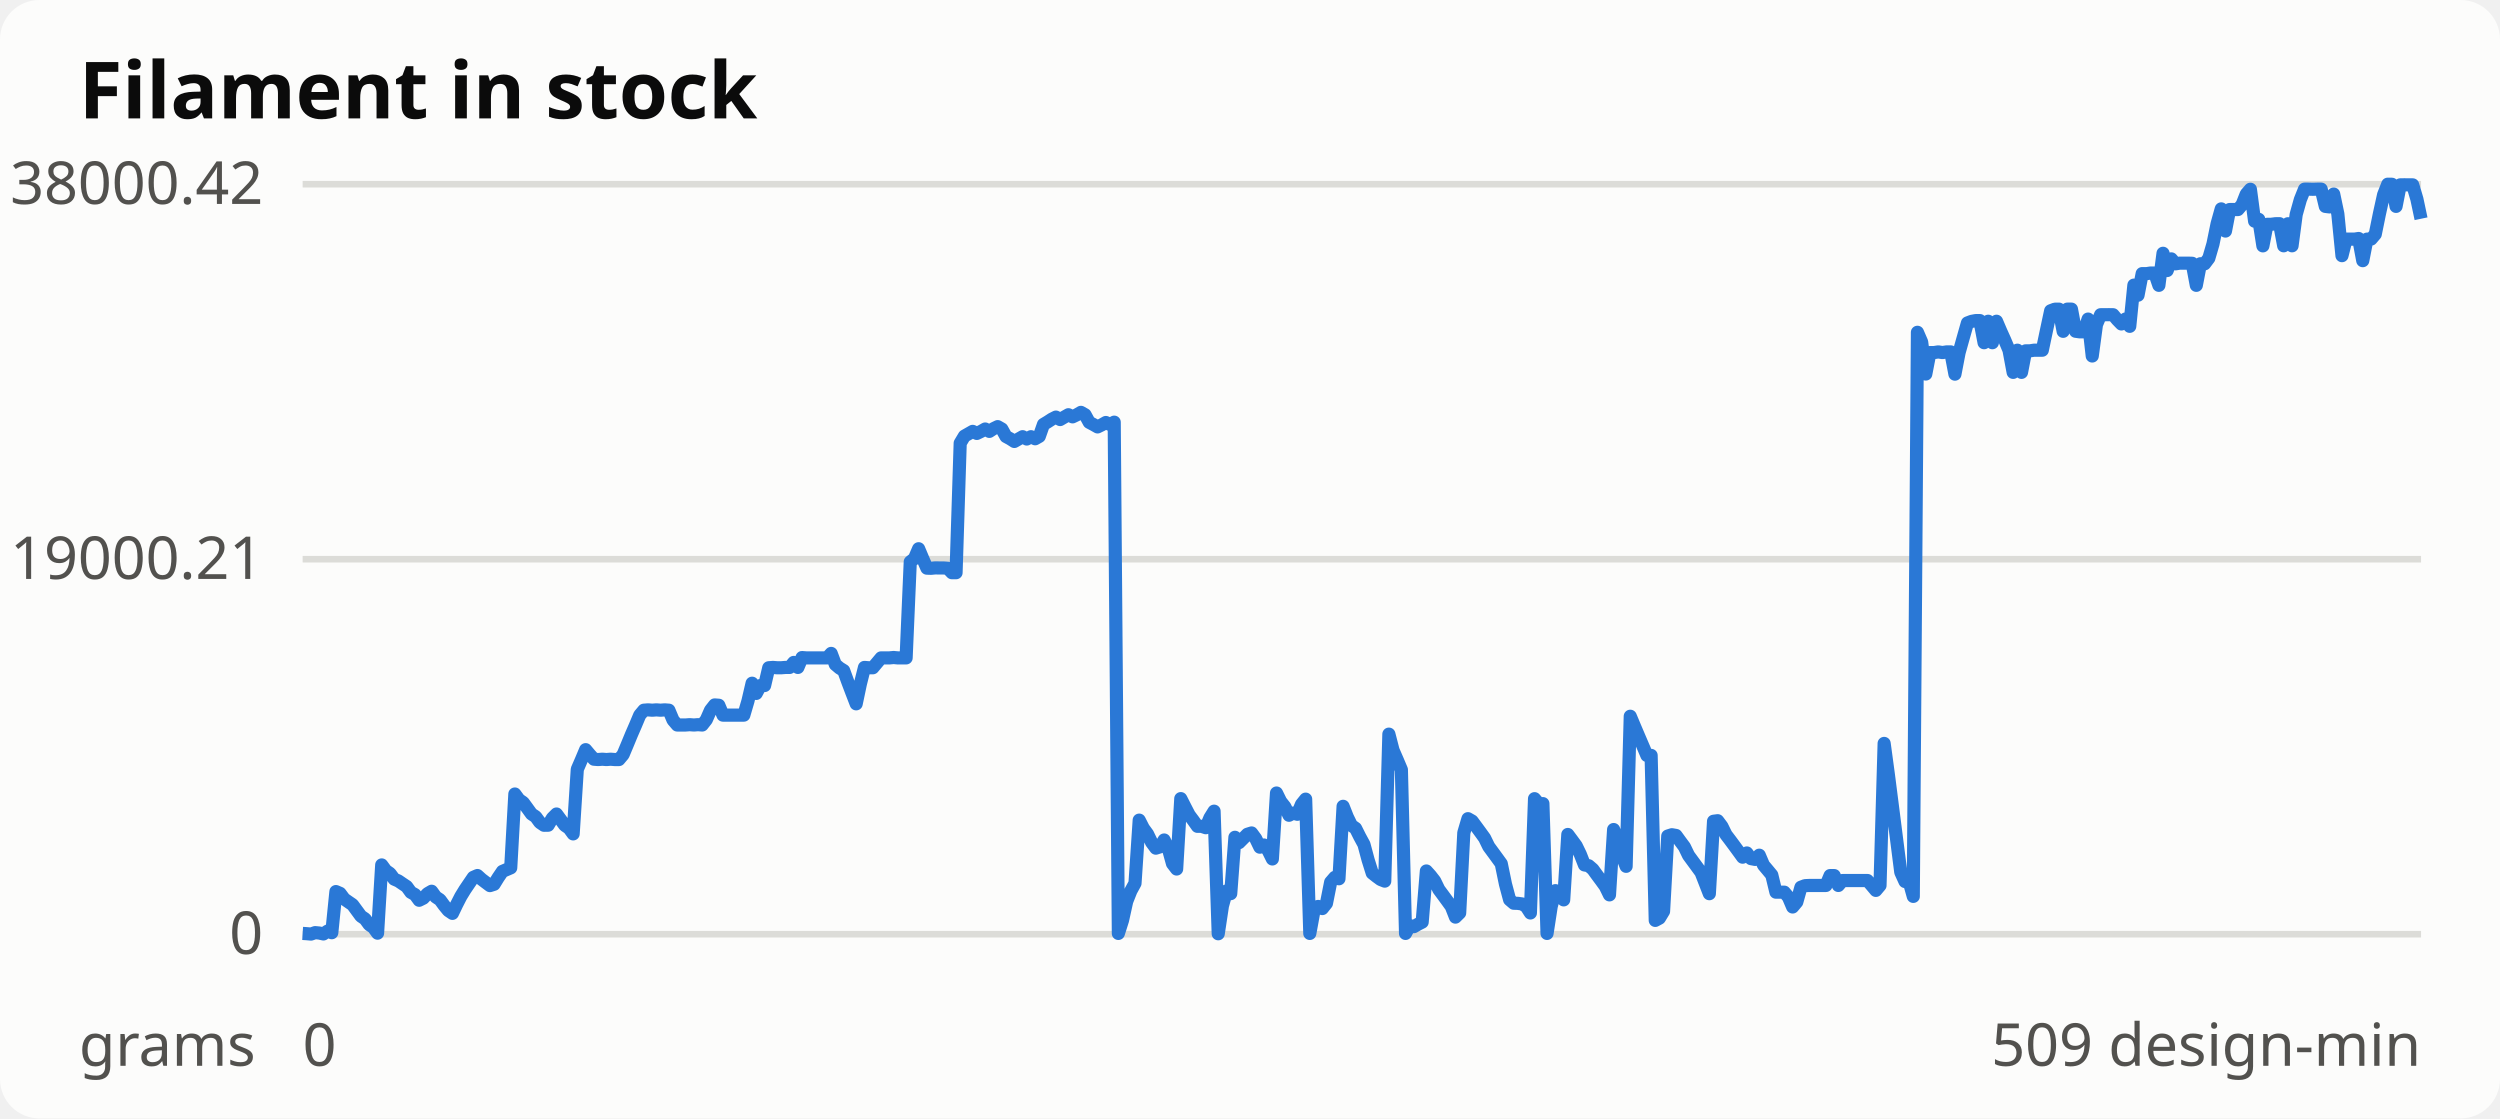
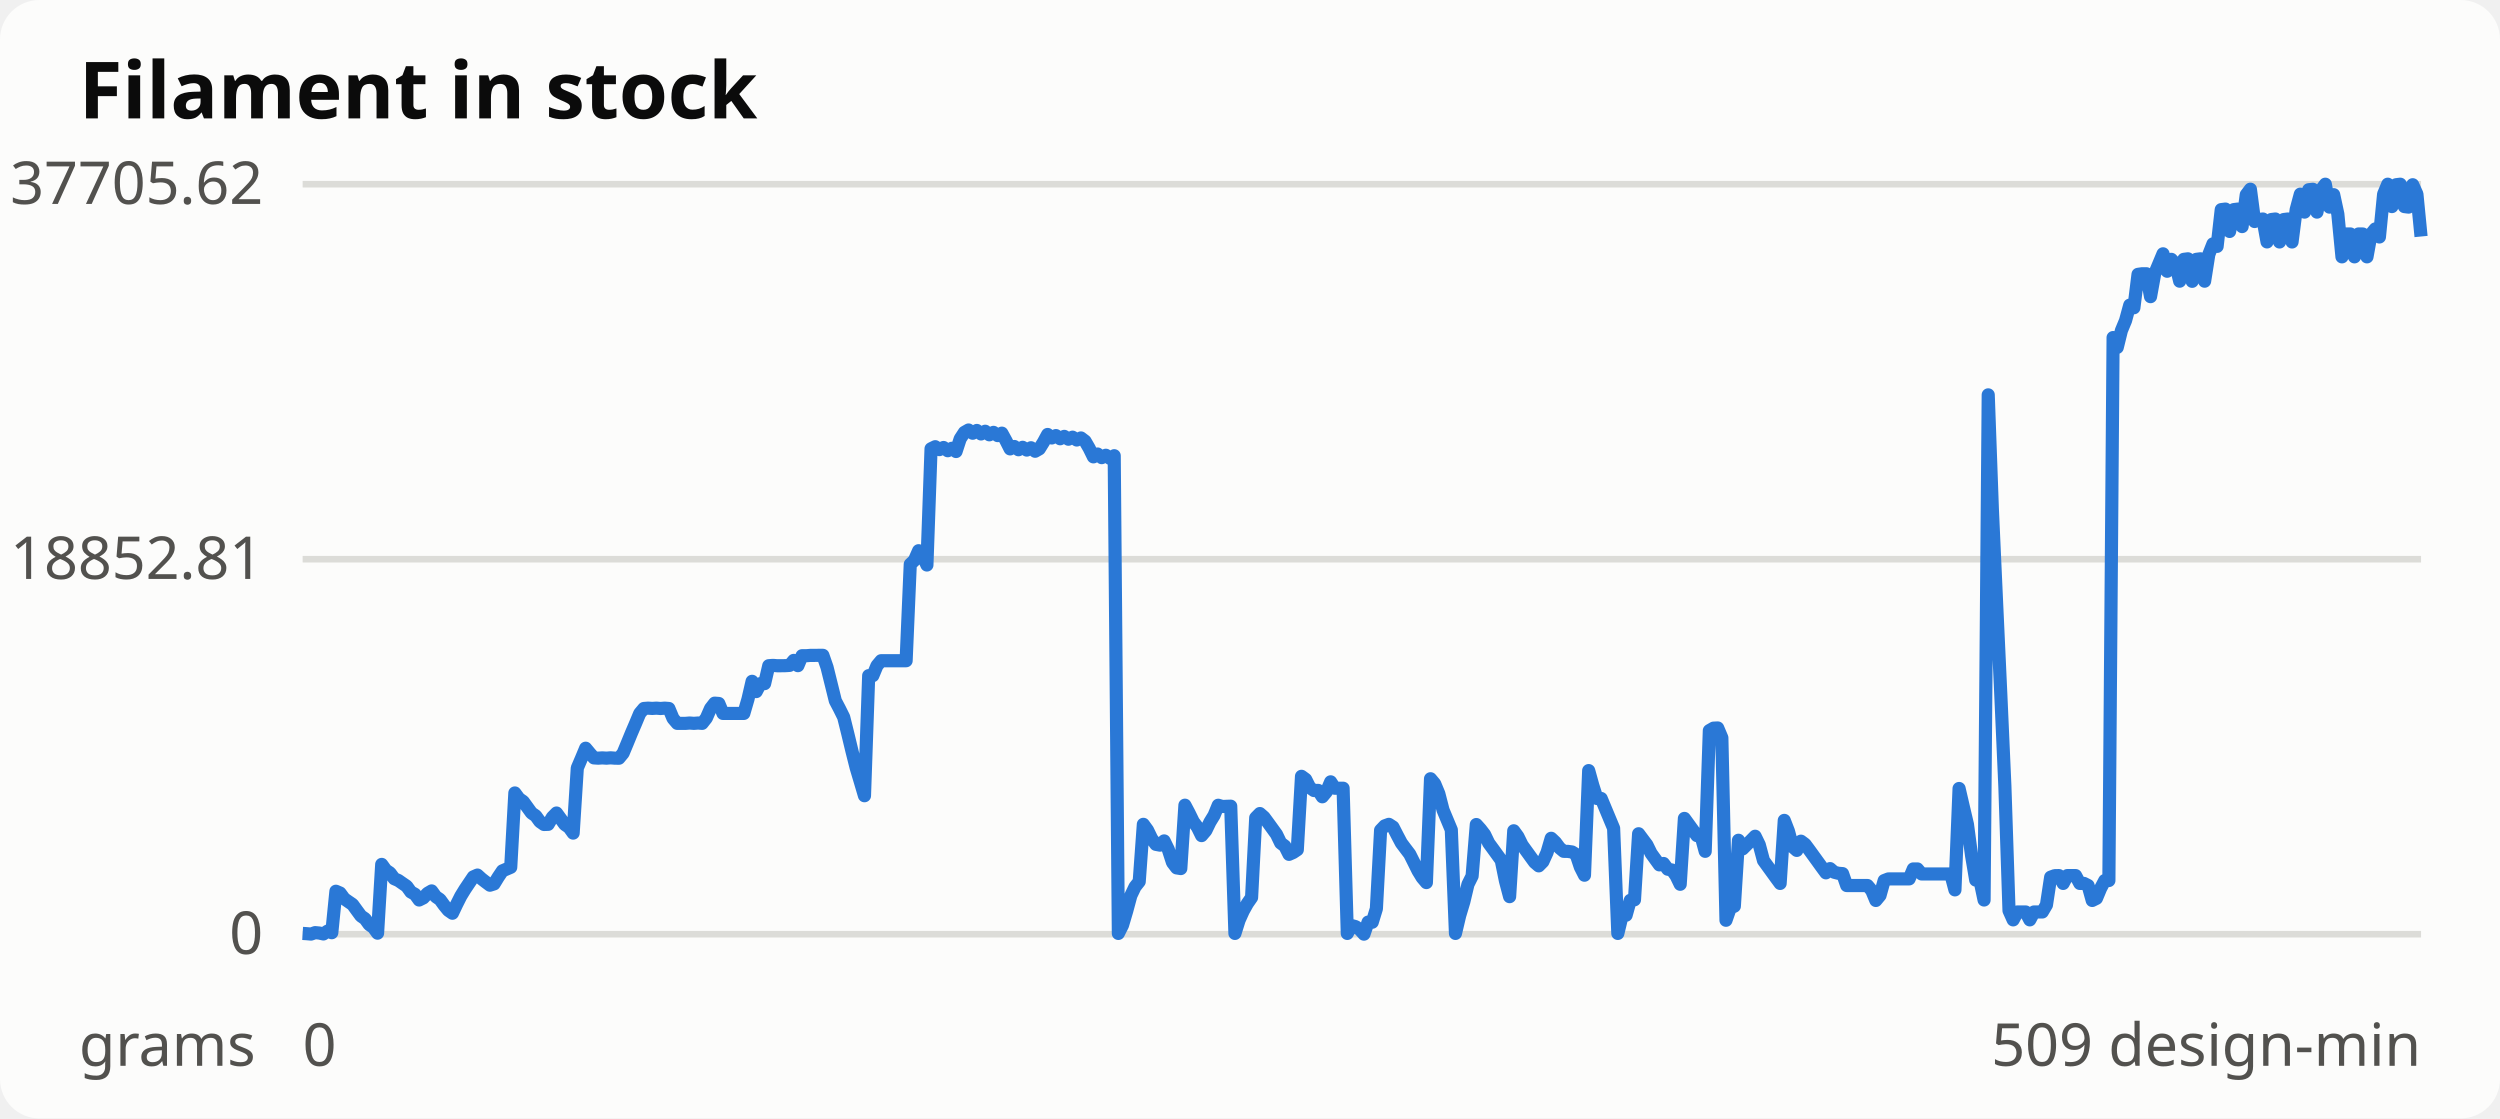
<svg xmlns="http://www.w3.org/2000/svg" width="380" height="170" viewBox="0 0 380 170" role="img">
  <style>
    .surface { fill: #fcfcfb; }
    .ink { fill: #0b0b0b; }
    .ink-2 { fill: #52514e; }
    .grid { stroke: #dcdcd8; stroke-width: 1; }
    .axis { stroke: #b4b3ae; stroke-width: 1; }
    .line { fill: none; stroke: #2a78d6; stroke-width: 2; stroke-linejoin: round; }
    .band { fill: #2a78d6; opacity: 0.12; }
    .ok { fill: #008300; }
    .over { fill: #e34948; }
    text { font-family: ui-sans-serif, system-ui, sans-serif; }
    @media (prefers-color-scheme: dark) {
      .surface { fill: #1a1a19; }
      .ink { fill: #ffffff; }
      .ink-2 { fill: #c3c2b7; }
      .grid { stroke: #33332f; }
      .axis { stroke: #55554f; }
      .line { stroke: #3987e5; }
      .band { fill: #3987e5; opacity: 0.18; }
      .over { fill: #e66767; }
    }
  </style>
  <rect class="surface" width="380" height="170" rx="6" />
  <text class="ink" x="12" y="18" font-size="12" font-weight="600">Filament in stock</text>
  <line class="grid" x1="46" y1="142" x2="368" y2="142" />
  <text class="ink-2" x="40" y="145" font-size="9" text-anchor="end">0</text>
  <line class="grid" x1="46" y1="85" x2="368" y2="85" />
-   <text class="ink-2" x="40" y="88" font-size="9" text-anchor="end">19000.21</text>
+   <text class="ink-2" x="40" y="88" font-size="9" text-anchor="end">18852.81</text>
  <line class="grid" x1="46" y1="28" x2="368" y2="28" />
-   <text class="ink-2" x="40" y="31" font-size="9" text-anchor="end">38000.42</text>
-   <path class="line" d="M46 141.88 L46.63 141.92 L47.27 141.98 L47.9 141.76 L48.53 141.82 L49.16 141.96 L49.8 141.52 L50.43 141.77 L51.06 135.52 L51.69 135.79 L52.33 136.65 L52.96 137.09 L53.59 137.52 L54.22 138.38 L54.86 139.25 L55.49 139.68 L56.12 140.54 L56.75 140.97 L57.39 141.84 L58.02 131.47 L58.65 132.33 L59.28 132.77 L59.92 133.63 L60.55 133.9 L61.18 134.33 L61.82 134.76 L62.45 135.63 L63.08 135.98 L63.71 136.84 L64.35 136.52 L64.98 135.84 L65.61 135.47 L66.24 136.34 L66.88 136.77 L67.51 137.63 L68.14 138.4 L68.77 138.83 L69.41 137.49 L70.04 136.26 L70.67 135.23 L71.3 134.3 L71.94 133.36 L72.57 133.08 L73.2 133.65 L73.83 134.13 L74.47 134.61 L75.1 134.41 L75.73 133.39 L76.37 132.45 L77 132.18 L77.63 131.91 L78.26 120.69 L78.9 121.56 L79.53 121.99 L80.16 122.85 L80.79 123.72 L81.43 124.15 L82.06 125.01 L82.69 125.44 L83.32 125.43 L83.96 124.36 L84.59 123.73 L85.22 124.59 L85.85 125.45 L86.49 125.89 L87.12 126.75 L87.75 116.93 L88.39 115.45 L89.02 113.95 L89.65 114.7 L90.28 115.4 L90.92 115.45 L91.55 115.4 L92.18 115.45 L92.81 115.4 L93.45 115.45 L94.08 115.45 L94.71 114.7 L95.34 113.2 L95.98 111.65 L96.61 110.2 L97.24 108.7 L97.87 107.95 L98.51 107.9 L99.14 107.95 L99.77 107.9 L100.4 107.95 L101.04 107.9 L101.67 107.95 L102.3 109.45 L102.94 110.2 L103.57 110.2 L104.2 110.2 L104.83 110.15 L105.47 110.2 L106.1 110.15 L106.73 110.2 L107.36 109.4 L108 107.95 L108.63 107.15 L109.26 107.2 L109.89 108.7 L110.53 108.7 L111.16 108.7 L111.79 108.7 L112.42 108.7 L113.06 108.7 L113.69 106.55 L114.32 103.85 L114.95 105.4 L115.59 104.2 L116.22 104.2 L116.85 101.5 L117.49 101.45 L118.12 101.5 L118.75 101.5 L119.38 101.45 L120.02 101.45 L120.65 100.69 L121.28 101.45 L121.91 99.95 L122.55 100 L123.18 100 L123.81 100 L124.44 100 L125.08 100 L125.71 100 L126.34 99.32 L126.97 101 L127.61 101.54 L128.24 101.93 L128.87 103.66 L129.5 105.32 L130.14 106.98 L130.77 103.98 L131.4 101.45 L132.04 101.5 L132.67 101.5 L133.3 100.75 L133.93 100 L134.57 100 L135.2 100 L135.83 99.94 L136.46 100 L137.1 100 L137.73 100 L138.36 85.4 L138.99 84.91 L139.63 83.41 L140.26 84.91 L140.89 86.36 L141.52 86.38 L142.16 86.32 L142.79 86.33 L143.42 86.33 L144.06 86.38 L144.69 87.05 L145.32 87.05 L145.95 67.36 L146.59 66.29 L147.22 65.93 L147.85 65.57 L148.48 65.88 L149.12 65.57 L149.75 65.21 L150.38 65.57 L151.01 65.16 L151.65 64.85 L152.28 65.21 L152.91 66.35 L153.54 66.69 L154.18 67.1 L154.81 66.74 L155.44 66.38 L156.07 66.73 L156.71 66.38 L157.34 66.69 L157.97 66.33 L158.61 64.51 L159.24 64.13 L159.87 63.72 L160.5 63.4 L161.14 63.77 L161.77 63.4 L162.4 63.04 L163.03 63.36 L163.67 63.05 L164.3 62.68 L164.93 63.04 L165.56 64.19 L166.2 64.53 L166.83 64.89 L167.46 64.58 L168.09 64.22 L168.73 64.53 L169.36 64.17 L169.99 141.88 L170.62 139.89 L171.26 137 L171.89 135.41 L172.52 134.26 L173.16 124.66 L173.79 125.9 L174.42 126.76 L175.05 128.06 L175.69 128.92 L176.32 128.72 L176.95 127.68 L177.58 128.96 L178.22 131.27 L178.85 132.09 L179.48 121.39 L180.11 122.63 L180.75 123.87 L181.38 124.71 L182.01 125.6 L182.64 125.6 L183.28 125.81 L183.91 124.31 L184.54 123.3 L185.17 141.93 L185.81 137.69 L186.44 135.42 L187.07 135.83 L187.71 127.27 L188.34 128.08 L188.97 127.45 L189.6 126.81 L190.24 126.61 L190.87 127.47 L191.5 128.77 L192.13 128.44 L192.77 129.29 L193.4 130.56 L194.03 120.54 L194.66 121.82 L195.3 122.63 L195.93 123.92 L196.56 123.59 L197.19 123.77 L197.83 122.25 L198.46 121.47 L199.09 141.88 L199.72 138.44 L200.36 137.78 L200.99 138.1 L201.62 137.31 L202.26 134.09 L202.89 133.36 L203.52 133.57 L204.15 122.56 L204.79 124.18 L205.42 125.47 L206.05 125.91 L206.68 127.17 L207.32 128.35 L207.95 130.7 L208.58 132.71 L209.21 133.21 L209.85 133.68 L210.48 133.93 L211.11 111.59 L211.74 114.03 L212.38 115.5 L213.01 116.99 L213.64 141.88 L214.28 140.69 L214.91 140.85 L215.54 140.48 L216.17 140.16 L216.81 132.39 L217.44 133.09 L218.07 133.9 L218.7 135.2 L219.34 136.06 L219.97 136.92 L220.6 137.79 L221.23 139.4 L221.87 138.77 L222.5 126.58 L223.13 124.44 L223.76 124.8 L224.4 125.66 L225.03 126.52 L225.66 127.39 L226.29 128.68 L226.93 129.55 L227.56 130.41 L228.19 131.28 L228.83 134.39 L229.46 136.75 L230.09 137.29 L230.72 137.31 L231.36 137.4 L231.99 137.79 L232.62 138.77 L233.25 121.4 L233.89 122.15 L234.52 122.15 L235.15 141.88 L235.78 137.79 L236.42 135.38 L237.05 135.94 L237.68 136.78 L238.31 126.84 L238.95 127.7 L239.58 128.56 L240.21 129.86 L240.84 131.47 L241.48 131.59 L242.11 132.13 L242.74 133 L243.38 133.86 L244.01 134.73 L244.64 136.02 L245.27 126.09 L245.91 127.7 L246.54 130.06 L247.17 131.68 L247.8 108.87 L248.44 110.4 L249.07 111.88 L249.7 113.35 L250.33 114.83 L250.97 114.82 L251.6 139.9 L252.23 139.56 L252.86 138.52 L253.5 127.08 L254.13 126.88 L254.76 126.99 L255.39 127.86 L256.03 128.72 L256.66 130.02 L257.29 130.88 L257.93 131.75 L258.56 132.61 L259.19 134.22 L259.82 135.84 L260.46 124.83 L261.09 124.75 L261.72 125.59 L262.35 126.87 L262.99 127.71 L263.62 128.56 L264.25 129.42 L264.88 130.29 L265.52 129.65 L266.15 130.51 L266.78 130.63 L267.41 129.99 L268.05 131.49 L268.68 132.24 L269.31 133 L269.94 135.61 L270.58 135.61 L271.21 135.61 L271.84 136.36 L272.48 137.86 L273.11 137.11 L273.74 134.86 L274.37 134.62 L275.01 134.59 L275.64 134.59 L276.27 134.59 L276.9 134.59 L277.54 134.59 L278.17 133.09 L278.8 133.09 L279.43 134.59 L280.07 133.84 L280.7 133.84 L281.33 133.84 L281.96 133.84 L282.6 133.84 L283.23 133.84 L283.86 133.84 L284.5 134.59 L285.13 135.34 L285.76 134.59 L286.39 113 L287.03 117.73 L287.66 122.67 L288.29 127.63 L288.92 132.58 L289.56 133.99 L290.19 133.99 L290.82 136.25 L291.45 50.51 L292.09 51.99 L292.72 56.85 L293.35 53.59 L293.98 53.59 L294.62 53.49 L295.25 53.59 L295.88 53.49 L296.51 53.49 L297.15 56.87 L297.78 53.59 L298.41 51.34 L299.05 49.09 L299.68 48.85 L300.31 48.73 L300.94 48.73 L301.58 52.09 L302.21 48.83 L302.84 52.09 L303.47 48.83 L304.11 50.33 L304.74 51.73 L305.37 53.23 L306 56.6 L306.64 53.23 L307.27 56.6 L307.9 53.33 L308.53 53.33 L309.17 53.23 L309.8 53.23 L310.43 53.23 L311.06 50.23 L311.7 47.24 L312.33 47 L312.96 46.99 L313.6 50.36 L314.23 46.99 L314.86 46.99 L315.49 50.35 L316.13 50.44 L316.76 50.44 L317.39 48.5 L318.02 54.11 L318.66 49.34 L319.29 47.84 L319.92 47.84 L320.55 47.83 L321.19 47.84 L321.82 48.59 L322.45 49.24 L323.08 48.49 L323.72 49.6 L324.35 43.34 L324.98 44.87 L325.61 41.59 L326.25 41.6 L326.88 41.5 L327.51 41.5 L328.15 43.37 L328.78 38.5 L329.41 41.12 L330.04 39.35 L330.68 40.1 L331.31 40 L331.94 40 L332.57 40 L333.21 40.02 L333.84 43.37 L334.47 40.09 L335.1 40.1 L335.74 39.25 L336.37 37.09 L337 34.01 L337.63 31.75 L338.27 35.12 L338.9 31.85 L339.53 31.85 L340.17 31.85 L340.8 31.1 L341.43 29.5 L342.06 28.77 L342.7 33.62 L343.33 33.34 L343.96 37.37 L344.59 34.1 L345.23 34.09 L345.86 34.01 L346.49 34 L347.12 37.36 L347.76 34.01 L348.39 37.36 L349.02 32.6 L349.65 30.35 L350.29 28.75 L350.92 28.75 L351.55 28.77 L352.18 28.75 L352.82 28.75 L353.45 31.37 L354.08 31.45 L354.72 29.5 L355.35 32.51 L355.98 38.86 L356.61 36.35 L357.25 36.35 L357.88 36.35 L358.51 36.25 L359.14 39.62 L359.78 36.35 L360.41 36.34 L361.04 35.6 L361.67 32.5 L362.31 29.6 L362.94 28 L363.57 28.01 L364.2 31.37 L364.84 28.1 L365.47 28.09 L366.1 28.1 L366.73 28.1 L367.37 30.27 L368 33.25 L368 33.25" />
+   <text class="ink-2" x="40" y="31" font-size="9" text-anchor="end">37705.62</text>
+   <path class="line" d="M46 141.88 L46.63 141.92 L47.27 141.98 L47.9 141.76 L48.53 141.82 L49.16 141.96 L49.8 141.52 L50.43 141.77 L51.06 135.47 L51.69 135.74 L52.33 136.61 L52.96 137.05 L53.59 137.48 L54.22 138.35 L54.86 139.22 L55.49 139.66 L56.12 140.53 L56.75 140.97 L57.39 141.84 L58.02 131.39 L58.65 132.26 L59.28 132.69 L59.92 133.56 L60.55 133.83 L61.18 134.27 L61.82 134.71 L62.45 135.58 L63.08 135.93 L63.71 136.8 L64.35 136.48 L64.98 135.79 L65.61 135.42 L66.24 136.29 L66.88 136.73 L67.51 137.6 L68.14 138.37 L68.77 138.81 L69.41 137.46 L70.04 136.21 L70.67 135.18 L71.3 134.24 L71.94 133.29 L72.57 133.01 L73.2 133.58 L73.83 134.07 L74.47 134.55 L75.1 134.35 L75.73 133.32 L76.37 132.37 L77 132.1 L77.63 131.83 L78.26 120.53 L78.9 121.4 L79.53 121.83 L80.16 122.7 L80.79 123.57 L81.43 124.01 L82.06 124.88 L82.69 125.32 L83.32 125.3 L83.96 124.22 L84.59 123.58 L85.22 124.45 L85.85 125.32 L86.49 125.76 L87.12 126.63 L87.75 116.74 L88.39 115.24 L89.02 113.73 L89.65 114.49 L90.28 115.2 L90.92 115.24 L91.55 115.2 L92.18 115.24 L92.81 115.19 L93.45 115.24 L94.08 115.25 L94.71 114.49 L95.34 112.98 L95.98 111.42 L96.61 109.95 L97.24 108.44 L97.87 107.69 L98.51 107.64 L99.14 107.68 L99.77 107.64 L100.4 107.69 L101.04 107.64 L101.67 107.69 L102.3 109.2 L102.94 109.95 L103.57 109.95 L104.2 109.95 L104.83 109.9 L105.47 109.95 L106.1 109.9 L106.73 109.95 L107.36 109.15 L108 107.69 L108.63 106.88 L109.26 106.93 L109.89 108.44 L110.53 108.44 L111.16 108.44 L111.79 108.44 L112.42 108.44 L113.06 108.44 L113.69 106.28 L114.32 103.56 L114.95 105.12 L115.59 103.91 L116.22 103.91 L116.85 101.19 L117.49 101.14 L118.12 101.19 L118.75 101.19 L119.38 101.18 L120.02 101.14 L120.65 100.38 L121.28 101.18 L121.91 99.67 L122.55 99.67 L123.18 99.62 L123.81 99.62 L124.44 99.61 L125.08 99.61 L125.71 101.43 L126.34 103.97 L126.97 106.52 L127.61 107.74 L128.24 109.01 L128.87 111.55 L129.5 114.17 L130.14 116.71 L130.77 118.82 L131.4 120.95 L132.04 102.7 L132.67 102.7 L133.3 101.18 L133.93 100.43 L134.57 100.43 L135.2 100.43 L135.83 100.43 L136.46 100.43 L137.1 100.43 L137.73 100.43 L138.36 85.77 L138.99 85.17 L139.63 83.71 L140.26 84.46 L140.89 85.88 L141.52 68.21 L142.16 67.9 L142.79 68.34 L143.42 68.02 L144.06 68.51 L144.69 68.14 L145.32 68.63 L145.95 66.7 L146.59 65.72 L147.22 65.36 L147.85 65.85 L148.48 65.43 L149.12 65.96 L149.75 65.55 L150.38 66.09 L151.01 65.72 L151.65 66.21 L152.28 65.84 L152.91 66.99 L153.54 68.23 L154.18 67.87 L154.81 68.36 L155.44 67.99 L156.07 68.41 L156.71 68.06 L157.34 68.59 L157.97 68.23 L158.61 67.2 L159.24 66.04 L159.87 66.57 L160.5 66.21 L161.14 66.69 L161.77 66.33 L162.4 66.76 L163.03 66.45 L163.67 66.88 L164.3 66.57 L164.93 67.05 L165.56 68.14 L166.2 69.44 L166.83 69.01 L167.46 69.56 L168.09 69.2 L168.73 69.68 L169.36 69.27 L169.99 141.88 L170.62 140.63 L171.26 138.47 L171.89 136.13 L172.52 134.81 L173.16 134 L173.79 125.3 L174.42 126.17 L175.05 127.47 L175.69 128.34 L176.32 128.46 L176.95 127.82 L177.58 129.12 L178.22 131.1 L178.85 131.92 L179.48 132.02 L180.11 122.39 L180.75 123.6 L181.38 124.89 L182.01 125.73 L182.64 127.01 L183.28 126.26 L183.91 124.96 L184.54 123.93 L185.17 122.4 L185.81 122.59 L186.44 122.56 L187.07 122.54 L187.71 141.88 L188.34 139.87 L188.97 138.47 L189.6 137.34 L190.24 136.42 L190.87 124.3 L191.5 123.66 L192.13 124.21 L192.77 125.08 L193.4 125.95 L194.03 126.82 L194.66 128.13 L195.3 128.61 L195.93 129.86 L196.56 129.58 L197.19 129.16 L197.83 118 L198.46 118.46 L199.09 119.71 L199.72 120.16 L200.36 120.14 L200.99 121.11 L201.62 120.35 L202.26 118.84 L202.89 119.81 L203.52 119.81 L204.15 119.81 L204.79 141.88 L205.42 140.68 L206.05 140.85 L206.68 141.28 L207.32 141.99 L207.95 140.16 L208.58 140.18 L209.21 138.12 L209.85 126.19 L210.48 125.53 L211.11 125.3 L211.74 125.71 L212.38 126.96 L213.01 128.15 L213.64 128.99 L214.28 129.83 L214.91 131.09 L215.54 132.36 L216.17 133.39 L216.81 134.15 L217.44 118.37 L218.07 119.12 L218.7 120.64 L219.34 123.12 L219.97 124.63 L220.6 126.14 L221.23 141.88 L221.87 139.17 L222.5 137.07 L223.13 134.42 L223.76 133.16 L224.4 125.33 L225.03 126.03 L225.66 126.85 L226.29 128.16 L226.93 129.03 L227.56 129.9 L228.19 130.77 L228.83 133.91 L229.46 136.29 L230.09 126.28 L230.72 127.15 L231.36 128.45 L231.99 129.32 L232.62 130.19 L233.25 131.06 L233.89 131.61 L234.52 130.97 L235.15 129.58 L235.78 127.42 L236.42 128.03 L237.05 128.88 L237.68 129.4 L238.31 129.41 L238.95 129.5 L239.58 129.89 L240.21 131.79 L240.84 133.03 L241.48 117.13 L242.11 119.4 L242.74 121.37 L243.38 121.37 L244.01 122.88 L244.64 124.39 L245.27 125.9 L245.91 141.88 L246.54 139.27 L247.17 139.11 L247.8 136.85 L248.44 136.77 L249.07 126.73 L249.7 127.58 L250.33 128.42 L250.97 129.72 L251.6 130.59 L252.23 131.46 L252.86 131.25 L253.5 132.12 L254.13 132.24 L254.76 133.11 L255.39 134.41 L256.03 124.4 L256.66 125.27 L257.29 126.14 L257.93 127.01 L258.56 127.07 L259.19 129.4 L259.82 111.05 L260.46 110.68 L261.09 110.65 L261.72 112.14 L262.35 139.88 L262.99 138.03 L263.62 137.74 L264.25 127.72 L264.88 129.03 L265.52 128.39 L266.15 127.75 L266.78 127.11 L267.41 128.41 L268.05 130.8 L268.68 131.67 L269.31 132.54 L269.94 133.41 L270.58 134.28 L271.21 124.7 L271.84 126.33 L272.48 128.71 L273.11 129.26 L273.74 127.86 L274.37 128.33 L275.01 129.19 L275.64 130.06 L276.27 130.93 L276.9 131.8 L277.54 132.67 L278.17 132.03 L278.8 132.58 L279.43 132.74 L280.07 132.79 L280.7 134.6 L281.33 134.6 L281.96 134.6 L282.6 134.6 L283.23 134.6 L283.86 134.6 L284.5 135.36 L285.13 136.87 L285.76 136.11 L286.39 133.85 L287.03 133.6 L287.66 133.59 L288.29 133.59 L288.92 133.59 L289.56 133.59 L290.19 133.59 L290.82 132.08 L291.45 132.08 L292.09 132.84 L292.72 132.84 L293.35 132.84 L293.98 132.84 L294.62 132.84 L295.25 132.84 L295.88 132.84 L296.51 132.84 L297.15 135.26 L297.78 119.85 L298.41 122.57 L299.05 125.3 L299.68 130.05 L300.31 133.77 L300.94 133.77 L301.58 136.8 L302.21 60.02 L302.84 77.43 L303.47 91.37 L304.11 105.3 L304.74 119.48 L305.37 138.41 L306 139.82 L306.64 138.62 L307.27 138.62 L307.9 138.62 L308.53 139.82 L309.17 138.62 L309.8 138.62 L310.43 138.62 L311.06 137.55 L311.7 133.33 L312.33 133.1 L312.96 133.09 L313.6 134.28 L314.23 133.09 L314.86 133.09 L315.49 133.09 L316.13 134.28 L316.76 134.28 L317.39 134.6 L318.02 136.87 L318.66 136.55 L319.29 135.04 L319.92 133.84 L320.55 133.84 L321.19 51.31 L321.82 52.81 L322.45 50.25 L323.08 48.73 L323.72 46.38 L324.35 46.78 L324.98 41.7 L325.61 41.61 L326.25 41.61 L326.88 45.09 L327.51 41.61 L328.15 40.09 L328.78 38.58 L329.41 41.23 L330.04 39.42 L330.68 40.1 L331.31 42.74 L331.94 39.42 L332.57 39.34 L333.21 42.76 L333.84 39.42 L334.47 39.34 L335.1 42.74 L335.74 38.67 L336.37 37.07 L337 37.45 L337.63 31.86 L338.27 31.78 L338.9 35.18 L339.53 31.86 L340.17 31.78 L340.8 34.44 L341.43 29.6 L342.06 28.76 L342.7 33.67 L343.33 33.37 L343.96 33.29 L344.59 36.77 L345.23 33.37 L345.86 33.29 L346.49 36.78 L347.12 33.37 L347.76 33.29 L348.39 36.78 L349.02 31.86 L349.65 29.51 L350.29 32.24 L350.92 28.84 L351.55 28.77 L352.18 32.24 L352.82 28.84 L353.45 28 L354.08 31.48 L354.72 29.59 L355.35 32.53 L355.98 39.04 L356.61 35.56 L357.25 35.56 L357.88 39.04 L358.51 35.56 L359.14 35.57 L359.78 39.04 L360.41 35.56 L361.04 34.8 L361.67 36.02 L362.31 29.51 L362.94 28 L363.57 31.4 L364.2 28.08 L364.84 28 L365.47 31.4 L366.1 31.48 L366.73 28.08 L367.37 29.51 L368 35.95 L368 35.95" />
  <text class="ink-2" x="46" y="162" font-size="9">0</text>
  <text class="ink-2" x="368" y="162" font-size="9" text-anchor="end">509 design-min</text>
  <text class="ink-2" x="12" y="162" font-size="9">grams</text>
</svg>
